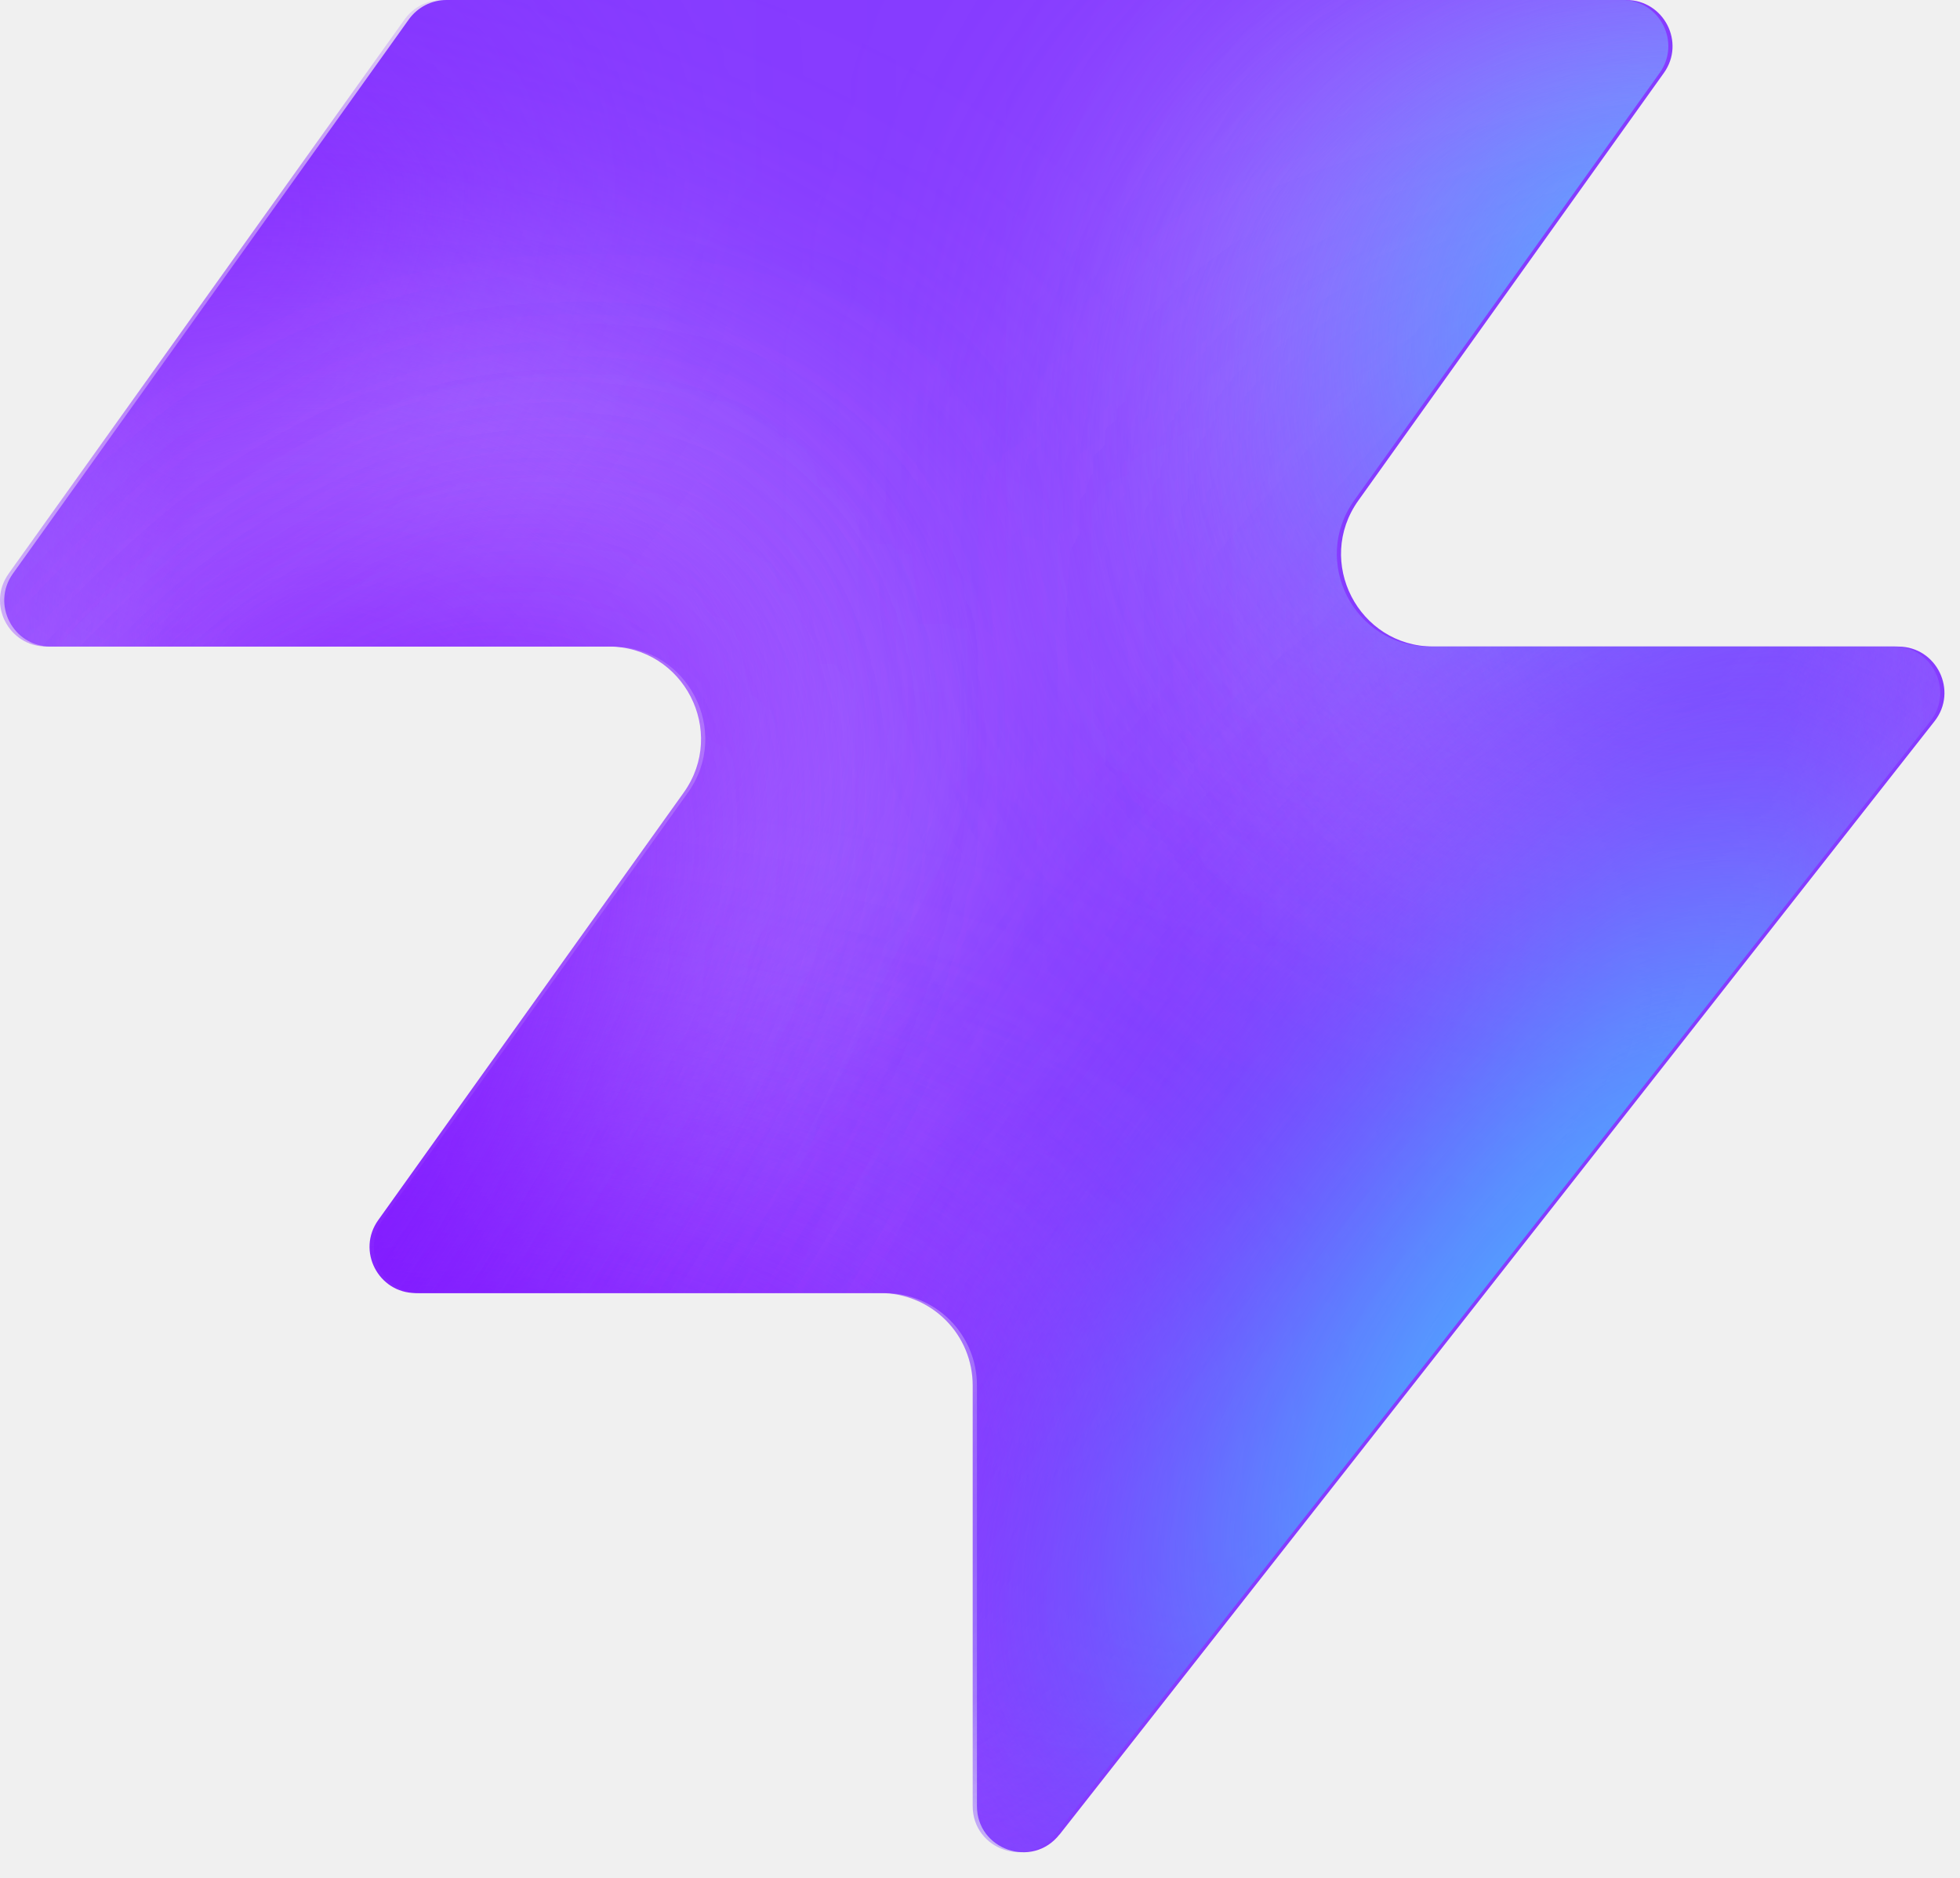
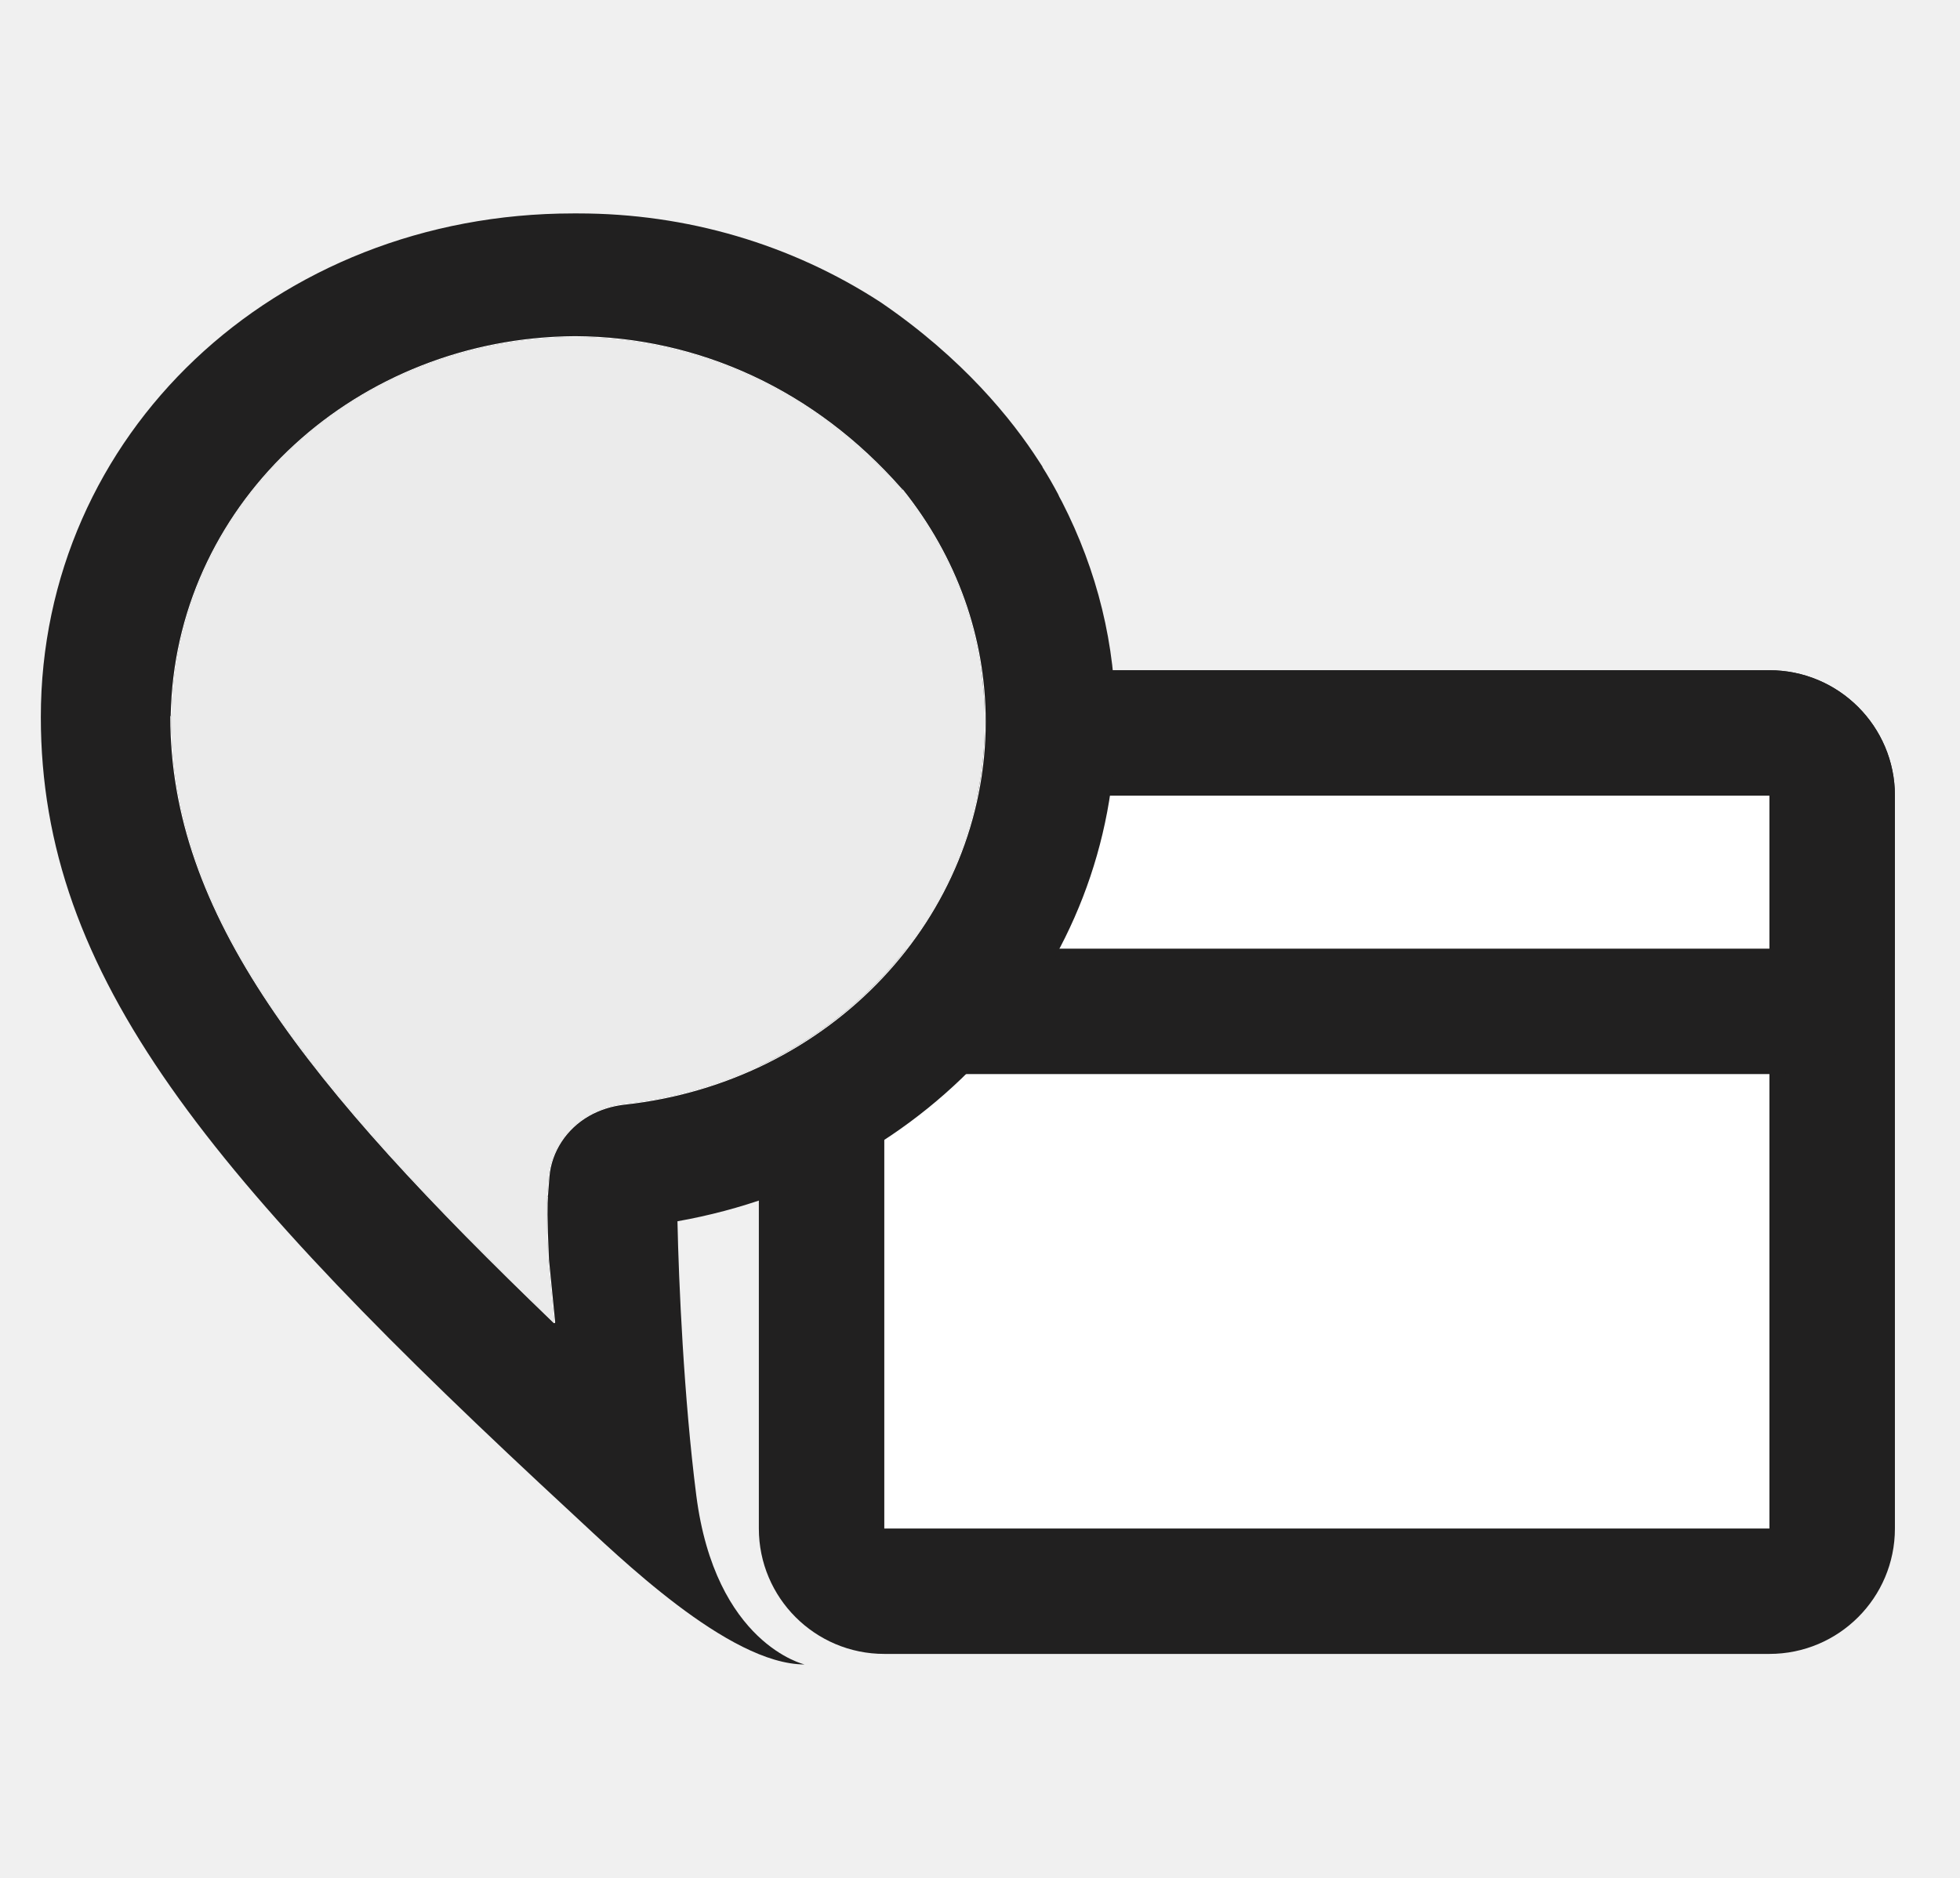
- <svg xmlns="http://www.w3.org/2000/svg" width="48" height="46" fill="none" viewBox="0 0 48 46">
-   <path fill="#863bff" d="M25.946 44.938c-.664.845-2.021.375-2.021-.698V33.937a2.26 2.26 0 0 0-2.262-2.262H10.287c-.92 0-1.456-1.04-.92-1.788l7.48-10.471c1.07-1.497 0-3.578-1.842-3.578H1.237c-.92 0-1.456-1.04-.92-1.788L10.013.474c.214-.297.556-.474.92-.474h28.894c.92 0 1.456 1.04.92 1.788l-7.48 10.471c-1.07 1.498 0 3.579 1.842 3.579h11.377c.943 0 1.473 1.088.89 1.83L25.947 44.94z" style="fill:#863bff;fill:color(display-p3 .525 .23 1);fill-opacity:1" />
-   <mask id="a" width="48" height="46" x="0" y="0" maskUnits="userSpaceOnUse" style="mask-type:alpha">
-     <path fill="#000" d="M25.842 44.938c-.664.844-2.021.375-2.021-.698V33.937a2.26 2.26 0 0 0-2.262-2.262H10.183c-.92 0-1.456-1.04-.92-1.788l7.48-10.471c1.07-1.498 0-3.579-1.842-3.579H1.133c-.92 0-1.456-1.04-.92-1.787L9.91.473c.214-.297.556-.474.92-.474h28.894c.92 0 1.456 1.04.92 1.788l-7.48 10.471c-1.07 1.498 0 3.578 1.842 3.578h11.377c.943 0 1.473 1.088.89 1.832L25.843 44.94z" style="fill:#000;fill-opacity:1" />
-   </mask>
-   <g mask="url(#a)">
-     <g filter="url(#b)">
-       <ellipse cx="5.508" cy="14.704" fill="#ede6ff" rx="5.508" ry="14.704" style="fill:#ede6ff;fill:color(display-p3 .927 .903 1);fill-opacity:1" transform="matrix(.00324 1 1 -.00324 -4.47 31.516)" />
-     </g>
-     <g filter="url(#c)">
-       <ellipse cx="10.399" cy="29.851" fill="#ede6ff" rx="10.399" ry="29.851" style="fill:#ede6ff;fill:color(display-p3 .927 .903 1);fill-opacity:1" transform="matrix(.00324 1 1 -.00324 -39.328 7.883)" />
-     </g>
-     <g filter="url(#d)">
-       <ellipse cx="5.508" cy="30.487" fill="#7e14ff" rx="5.508" ry="30.487" style="fill:#7e14ff;fill:color(display-p3 .492 .077 1);fill-opacity:1" transform="rotate(89.814 -25.913 -14.639)scale(1 -1)" />
-     </g>
-     <g filter="url(#e)">
-       <ellipse cx="5.508" cy="30.599" fill="#7e14ff" rx="5.508" ry="30.599" style="fill:#7e14ff;fill:color(display-p3 .492 .077 1);fill-opacity:1" transform="rotate(89.814 -32.644 -3.334)scale(1 -1)" />
-     </g>
-     <g filter="url(#f)">
-       <ellipse cx="5.508" cy="30.599" fill="#7e14ff" rx="5.508" ry="30.599" style="fill:#7e14ff;fill:color(display-p3 .492 .077 1);fill-opacity:1" transform="matrix(.00324 1 1 -.00324 -34.34 30.47)" />
-     </g>
-     <g filter="url(#g)">
-       <ellipse cx="14.072" cy="22.078" fill="#ede6ff" rx="14.072" ry="22.078" style="fill:#ede6ff;fill:color(display-p3 .927 .903 1);fill-opacity:1" transform="rotate(93.35 24.506 48.493)scale(-1 1)" />
-     </g>
-     <g filter="url(#h)">
-       <ellipse cx="3.47" cy="21.501" fill="#7e14ff" rx="3.47" ry="21.501" style="fill:#7e14ff;fill:color(display-p3 .492 .077 1);fill-opacity:1" transform="rotate(89.009 28.708 47.59)scale(-1 1)" />
-     </g>
-     <g filter="url(#i)">
-       <ellipse cx="3.47" cy="21.501" fill="#7e14ff" rx="3.47" ry="21.501" style="fill:#7e14ff;fill:color(display-p3 .492 .077 1);fill-opacity:1" transform="rotate(89.009 28.708 47.59)scale(-1 1)" />
-     </g>
-     <g filter="url(#j)">
-       <ellipse cx=".387" cy="8.972" fill="#7e14ff" rx="4.407" ry="29.108" style="fill:#7e14ff;fill:color(display-p3 .492 .077 1);fill-opacity:1" transform="rotate(39.51 .387 8.972)" />
-     </g>
-     <g filter="url(#k)">
-       <ellipse cx="47.523" cy="-6.092" fill="#7e14ff" rx="4.407" ry="29.108" style="fill:#7e14ff;fill:color(display-p3 .492 .077 1);fill-opacity:1" transform="rotate(37.892 47.523 -6.092)" />
-     </g>
-     <g filter="url(#l)">
-       <ellipse cx="41.412" cy="6.333" fill="#47bfff" rx="5.971" ry="9.665" style="fill:#47bfff;fill:color(display-p3 .28 .748 1);fill-opacity:1" transform="rotate(37.892 41.412 6.333)" />
-     </g>
-     <g filter="url(#m)">
-       <ellipse cx="-1.879" cy="38.332" fill="#7e14ff" rx="4.407" ry="29.108" style="fill:#7e14ff;fill:color(display-p3 .492 .077 1);fill-opacity:1" transform="rotate(37.892 -1.88 38.332)" />
-     </g>
-     <g filter="url(#n)">
-       <ellipse cx="-1.879" cy="38.332" fill="#7e14ff" rx="4.407" ry="29.108" style="fill:#7e14ff;fill:color(display-p3 .492 .077 1);fill-opacity:1" transform="rotate(37.892 -1.88 38.332)" />
-     </g>
-     <g filter="url(#o)">
-       <ellipse cx="35.651" cy="29.907" fill="#7e14ff" rx="4.407" ry="29.108" style="fill:#7e14ff;fill:color(display-p3 .492 .077 1);fill-opacity:1" transform="rotate(37.892 35.651 29.907)" />
-     </g>
-     <g filter="url(#p)">
-       <ellipse cx="38.418" cy="32.4" fill="#47bfff" rx="5.971" ry="15.297" style="fill:#47bfff;fill:color(display-p3 .28 .748 1);fill-opacity:1" transform="rotate(37.892 38.418 32.4)" />
-     </g>
+ <svg xmlns="http://www.w3.org/2000/svg" width="100%" height="100%" viewBox="0 0 48 46" version="1.1" xml:space="preserve" style="fill-rule:evenodd;clip-rule:evenodd;stroke-linejoin:round;stroke-miterlimit:2;">
+   <g>
+     <rect x="21.656" y="19.49" width="21.677" height="17.951" style="fill:#fff;" />
+     <path d="M46.406,19.49l-0,17.952c-0,1.696 -1.376,3.072 -3.073,3.072l-21.677,-0c-1.696,-0 -3.072,-1.376 -3.072,-3.072l0,-17.952c0,-1.696 1.376,-3.072 3.072,-3.072l21.677,0c1.697,0 3.073,1.376 3.073,3.072Zm-3.073,0l-21.677,0l0,17.952l21.677,-0l0,-17.952Z" style="fill:#212020;" />
+     <rect x="21.656" y="19.49" width="21.677" height="3.749" style="fill:#fff;" />
+     <path d="M46.406,19.49l-0,3.749c-0,1.697 -1.376,3.072 -3.073,3.072l-21.677,0c-1.696,0 -3.072,-1.375 -3.072,-3.072l0,-3.749c0,-1.696 1.376,-3.072 3.072,-3.072l21.677,0c1.697,0 3.073,1.376 3.073,3.072Zm-3.073,0l-21.677,0l0,3.749l21.677,0l0,-3.749Z" style="fill:#212020;" />
  </g>
-   <defs>
-     <filter id="b" width="60.045" height="41.654" x="-19.77" y="16.149" color-interpolation-filters="sRGB" filterUnits="userSpaceOnUse">
-       <feFlood flood-opacity="0" result="BackgroundImageFix" />
-       <feBlend in="SourceGraphic" in2="BackgroundImageFix" result="shape" />
-       <feGaussianBlur result="effect1_foregroundBlur_2002_17158" stdDeviation="7.659" />
-     </filter>
-     <filter id="c" width="90.34" height="51.437" x="-54.613" y="-7.533" color-interpolation-filters="sRGB" filterUnits="userSpaceOnUse">
-       <feFlood flood-opacity="0" result="BackgroundImageFix" />
-       <feBlend in="SourceGraphic" in2="BackgroundImageFix" result="shape" />
-       <feGaussianBlur result="effect1_foregroundBlur_2002_17158" stdDeviation="7.659" />
-     </filter>
-     <filter id="d" width="79.355" height="29.4" x="-49.64" y="2.03" color-interpolation-filters="sRGB" filterUnits="userSpaceOnUse">
-       <feFlood flood-opacity="0" result="BackgroundImageFix" />
-       <feBlend in="SourceGraphic" in2="BackgroundImageFix" result="shape" />
-       <feGaussianBlur result="effect1_foregroundBlur_2002_17158" stdDeviation="4.596" />
-     </filter>
-     <filter id="e" width="79.579" height="29.4" x="-45.045" y="20.029" color-interpolation-filters="sRGB" filterUnits="userSpaceOnUse">
-       <feFlood flood-opacity="0" result="BackgroundImageFix" />
-       <feBlend in="SourceGraphic" in2="BackgroundImageFix" result="shape" />
-       <feGaussianBlur result="effect1_foregroundBlur_2002_17158" stdDeviation="4.596" />
-     </filter>
-     <filter id="f" width="79.579" height="29.4" x="-43.513" y="21.178" color-interpolation-filters="sRGB" filterUnits="userSpaceOnUse">
-       <feFlood flood-opacity="0" result="BackgroundImageFix" />
-       <feBlend in="SourceGraphic" in2="BackgroundImageFix" result="shape" />
-       <feGaussianBlur result="effect1_foregroundBlur_2002_17158" stdDeviation="4.596" />
-     </filter>
-     <filter id="g" width="74.749" height="58.852" x="15.756" y="-17.901" color-interpolation-filters="sRGB" filterUnits="userSpaceOnUse">
-       <feFlood flood-opacity="0" result="BackgroundImageFix" />
-       <feBlend in="SourceGraphic" in2="BackgroundImageFix" result="shape" />
-       <feGaussianBlur result="effect1_foregroundBlur_2002_17158" stdDeviation="7.659" />
-     </filter>
-     <filter id="h" width="61.377" height="25.362" x="23.548" y="2.284" color-interpolation-filters="sRGB" filterUnits="userSpaceOnUse">
-       <feFlood flood-opacity="0" result="BackgroundImageFix" />
-       <feBlend in="SourceGraphic" in2="BackgroundImageFix" result="shape" />
-       <feGaussianBlur result="effect1_foregroundBlur_2002_17158" stdDeviation="4.596" />
-     </filter>
-     <filter id="i" width="61.377" height="25.362" x="23.548" y="2.284" color-interpolation-filters="sRGB" filterUnits="userSpaceOnUse">
-       <feFlood flood-opacity="0" result="BackgroundImageFix" />
-       <feBlend in="SourceGraphic" in2="BackgroundImageFix" result="shape" />
-       <feGaussianBlur result="effect1_foregroundBlur_2002_17158" stdDeviation="4.596" />
-     </filter>
-     <filter id="j" width="56.045" height="63.649" x="-27.636" y="-22.853" color-interpolation-filters="sRGB" filterUnits="userSpaceOnUse">
-       <feFlood flood-opacity="0" result="BackgroundImageFix" />
-       <feBlend in="SourceGraphic" in2="BackgroundImageFix" result="shape" />
-       <feGaussianBlur result="effect1_foregroundBlur_2002_17158" stdDeviation="4.596" />
-     </filter>
-     <filter id="k" width="54.814" height="64.646" x="20.116" y="-38.415" color-interpolation-filters="sRGB" filterUnits="userSpaceOnUse">
-       <feFlood flood-opacity="0" result="BackgroundImageFix" />
-       <feBlend in="SourceGraphic" in2="BackgroundImageFix" result="shape" />
-       <feGaussianBlur result="effect1_foregroundBlur_2002_17158" stdDeviation="4.596" />
-     </filter>
-     <filter id="l" width="33.541" height="35.313" x="24.641" y="-11.323" color-interpolation-filters="sRGB" filterUnits="userSpaceOnUse">
-       <feFlood flood-opacity="0" result="BackgroundImageFix" />
-       <feBlend in="SourceGraphic" in2="BackgroundImageFix" result="shape" />
-       <feGaussianBlur result="effect1_foregroundBlur_2002_17158" stdDeviation="4.596" />
-     </filter>
-     <filter id="m" width="54.814" height="64.646" x="-29.286" y="6.009" color-interpolation-filters="sRGB" filterUnits="userSpaceOnUse">
-       <feFlood flood-opacity="0" result="BackgroundImageFix" />
-       <feBlend in="SourceGraphic" in2="BackgroundImageFix" result="shape" />
-       <feGaussianBlur result="effect1_foregroundBlur_2002_17158" stdDeviation="4.596" />
-     </filter>
-     <filter id="n" width="54.814" height="64.646" x="-29.286" y="6.009" color-interpolation-filters="sRGB" filterUnits="userSpaceOnUse">
-       <feFlood flood-opacity="0" result="BackgroundImageFix" />
-       <feBlend in="SourceGraphic" in2="BackgroundImageFix" result="shape" />
-       <feGaussianBlur result="effect1_foregroundBlur_2002_17158" stdDeviation="4.596" />
-     </filter>
-     <filter id="o" width="54.814" height="64.646" x="8.244" y="-2.416" color-interpolation-filters="sRGB" filterUnits="userSpaceOnUse">
-       <feFlood flood-opacity="0" result="BackgroundImageFix" />
-       <feBlend in="SourceGraphic" in2="BackgroundImageFix" result="shape" />
-       <feGaussianBlur result="effect1_foregroundBlur_2002_17158" stdDeviation="4.596" />
-     </filter>
-     <filter id="p" width="39.409" height="43.623" x="18.713" y="10.588" color-interpolation-filters="sRGB" filterUnits="userSpaceOnUse">
-       <feFlood flood-opacity="0" result="BackgroundImageFix" />
-       <feBlend in="SourceGraphic" in2="BackgroundImageFix" result="shape" />
-       <feGaussianBlur result="effect1_foregroundBlur_2002_17158" stdDeviation="4.596" />
-     </filter>
-   </defs>
+   <path d="M14.037,37.098c1.096,1.013 3.808,3.674 5.667,3.674c-0,-0 -2.188,-0.498 -2.653,-4.148c-0.301,-2.353 -0.43,-5.211 -0.46,-6.708c6.227,-1.102 10.729,-6.219 10.729,-12.231c-0,-1.884 -0.443,-3.697 -1.316,-5.401l-0.058,-0.106c-0.012,-0.023 -0.024,-0.051 -0.036,-0.078c-0.119,-0.223 -0.246,-0.446 -0.382,-0.661l0.004,-0.004l-0.094,-0.144c-0.652,-1.013 -1.853,-2.51 -3.87,-3.886c-2.193,-1.426 -4.756,-2.177 -7.408,-2.177l-0.123,0c-7.314,0 -13.037,5.418 -13.037,12.336c-0,6.359 4.131,11.296 13.037,19.534Zm0.373,-9.777c-0.558,0.32 -0.922,0.883 -0.976,1.497l-0.037,0.469c-0.012,0.215 -0.024,0.512 0.025,1.567l0.152,1.536c-6.088,-5.855 -9.38,-9.998 -9.38,-14.826l-0,-0.031l0.008,0.004l0.008,-0.235c0.213,-5.038 4.551,-9.013 9.876,-9.044c3.05,0.015 5.883,1.336 7.978,3.725c0.012,0.011 0.025,0.015 0.025,0.015c1.328,1.658 2.029,3.624 2.029,5.684c0,4.776 -3.784,8.798 -8.802,9.353c-0.336,0.035 -0.64,0.133 -0.906,0.286Z" style="fill:#212020;fill-rule:nonzero;" />
+   <path d="M14.41,27.321c-0.558,0.32 -0.922,0.883 -0.976,1.497l-0.037,0.469c-0.012,0.215 -0.024,0.512 0.025,1.567l0.152,1.536c-6.088,-5.855 -9.38,-9.998 -9.38,-14.826l-0,-0.031l0.008,0.004l0.008,-0.235c0.213,-5.038 4.551,-9.013 9.876,-9.044c3.05,0.015 5.883,1.336 7.978,3.725c0.012,0.011 0.025,0.015 0.025,0.015c1.328,1.658 2.029,3.624 2.029,5.684c0,4.776 -3.784,8.798 -8.802,9.353c-0.336,0.035 -0.64,0.133 -0.906,0.286Z" style="fill:#ebebeb;" />
+   <path d="M13.42,29.288c-0.013,0.215 -0.025,0.511 0.024,1.564l0.152,1.536c0.001,0.009 -0.004,0.018 -0.013,0.022c-0.008,0.004 -0.018,0.003 -0.025,-0.004c-6.094,-5.861 -9.387,-10.01 -9.387,-14.842l0,-0.031l0.023,0.022l-0,0.009c-0,0.008 -0,0.015 -0,0.023c0.01,4.817 3.301,8.957 9.38,14.803l-0.152,-1.536c-0.048,-1.02 -0.038,-1.331 -0.026,-1.545c0.001,-0 0.001,-0 0.001,-0c0.012,-0 0.022,-0.009 0.023,-0.021Zm-9.226,-11.736l-0.014,-0.016l0.008,-0.234c0.213,-5.05 4.561,-9.035 9.898,-9.067c3.056,0.016 5.895,1.34 7.994,3.732c0.007,0.007 0.014,0.01 0.016,0.01l-0.004,0.025c-0.001,-0.001 -0.002,-0.003 -0.003,-0.004c-0,0 -0.013,-0.004 -0.025,-0.015c-2.095,-2.389 -4.928,-3.71 -7.978,-3.725c-5.325,0.031 -9.663,4.006 -9.876,9.044l-0.008,0.235l-0.008,-0.004l0,0.019Zm17.901,-5.545l0.011,-0.023c1.332,1.662 2.034,3.633 2.034,5.698c0,4.787 -3.792,8.819 -8.822,9.375c-0.332,0.035 -0.633,0.132 -0.897,0.283c-0.551,0.317 -0.912,0.873 -0.965,1.479l-0.036,0.469l-0.023,0.021l-0.001,-0.001c0.001,-0.007 0.001,-0.014 0.001,-0.021l0.037,-0.469c0.054,-0.614 0.418,-1.177 0.976,-1.497c0.266,-0.153 0.57,-0.251 0.906,-0.286c5.018,-0.555 8.802,-4.577 8.802,-9.353c0,-2.057 -0.699,-4.02 -2.023,-5.675Z" style="fill:#fff;" />
</svg>
